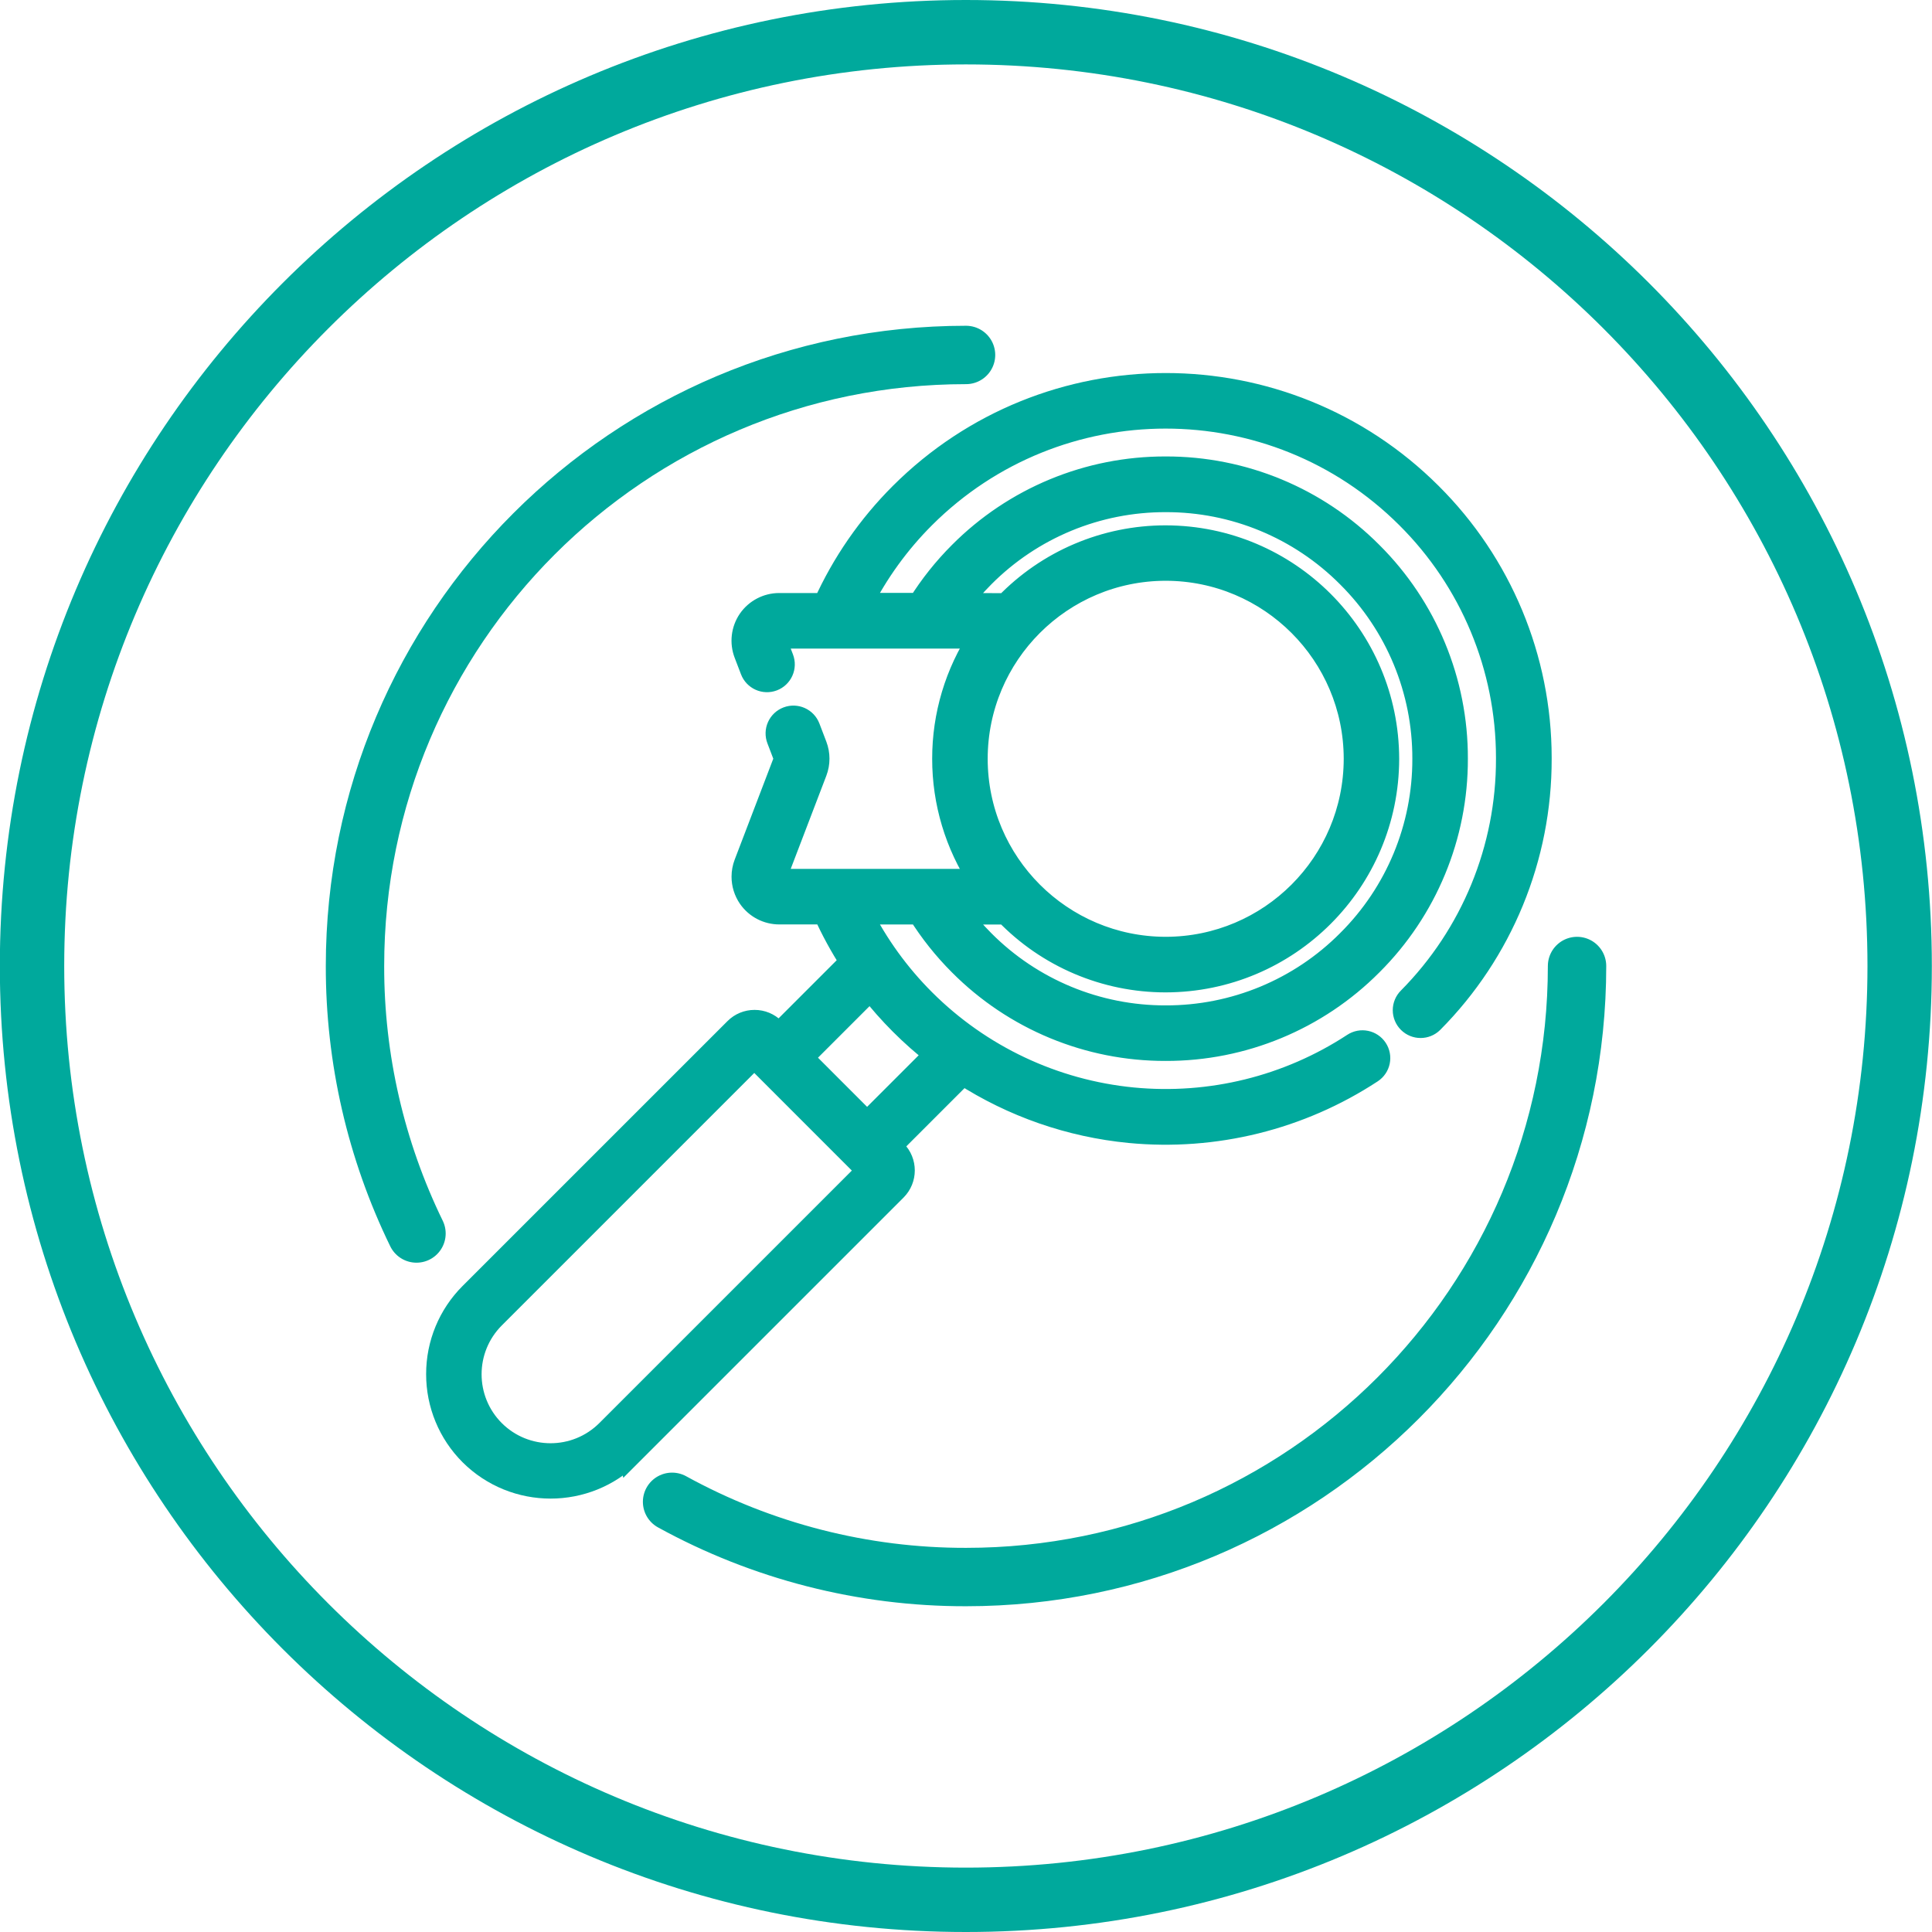
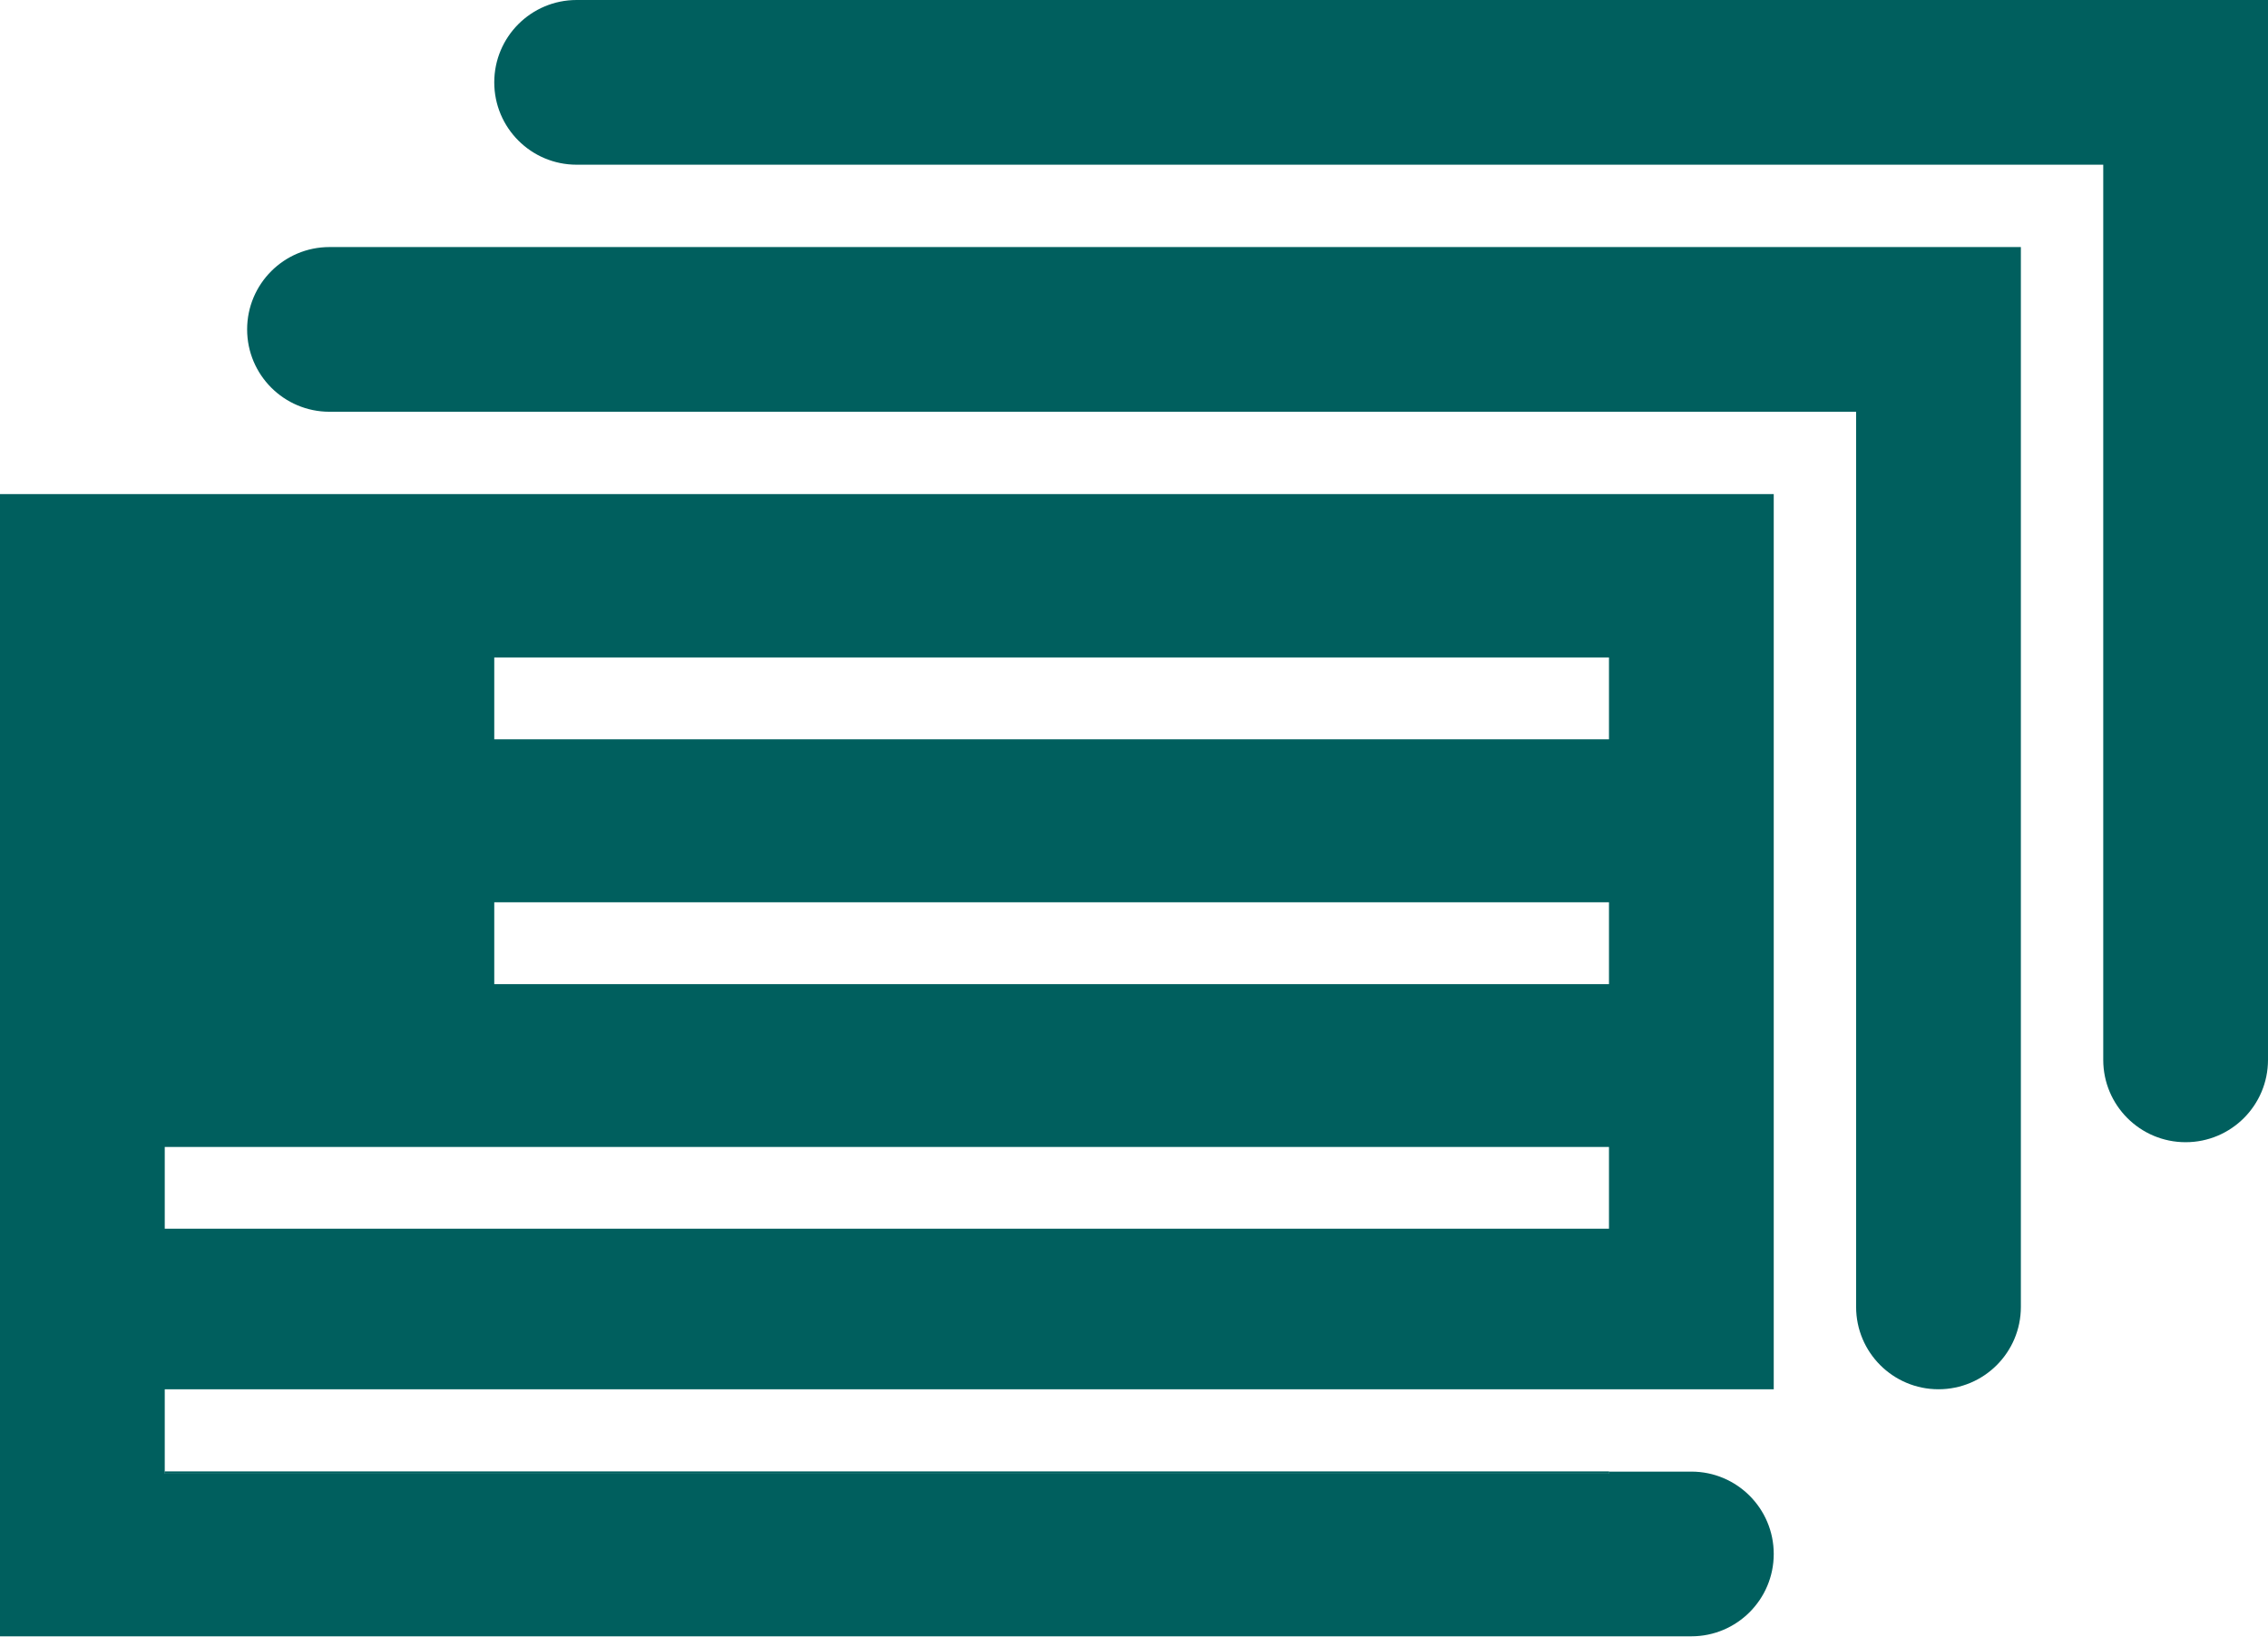
- <svg xmlns="http://www.w3.org/2000/svg" width="49.64" height="49.64" viewBox="0 0 49.64 49.64">
-   <g id="Grupo_2045" data-name="Grupo 2045" transform="translate(316.216 -207.445)">
-     <g id="Grupo_1981" data-name="Grupo 1981" transform="translate(-316.216 207.445)">
-       <g id="Grupo_1980" data-name="Grupo 1980">
-         <path id="Trazado_2347" data-name="Trazado 2347" d="M-291.4,207.445a24.82,24.82,0,0,0-24.82,24.82,24.82,24.82,0,0,0,24.82,24.82,24.82,24.82,0,0,0,24.82-24.82h0A24.82,24.82,0,0,0-291.4,207.445Zm0,47.986a23.166,23.166,0,0,1-23.166-23.166A23.166,23.166,0,0,1-291.4,209.1a23.166,23.166,0,0,1,23.166,23.166h0A23.166,23.166,0,0,1-291.4,255.431Z" transform="translate(316.216 -207.445)" fill="#00a99c" />
+ <svg xmlns="http://www.w3.org/2000/svg" width="137.66" height="99.349" viewBox="0 0 137.66 99.349">
+   <g id="Grupo_17" data-name="Grupo 17" transform="translate(-2599.089 -516.469)">
+     <g id="Grupo_11" data-name="Grupo 11">
+       <g id="Grupo_10" data-name="Grupo 10">
+         <path id="Trazado_12" data-name="Trazado 12" d="M2736.749,516.469v64.349a5,5,0,0,1-5,5h0a5,5,0,0,1-5-5V526.469h-92.66a5,5,0,0,1-5-5h0a5,5,0,0,1,5-5Z" fill="#005f5e" />
      </g>
    </g>
-     <path id="Trazado_2356" data-name="Trazado 2356" d="M-291.37,252.411l6.806-6.806a.686.686,0,0,0,0-.969l-.138-.138,1.873-1.873a9.617,9.617,0,0,0,4.286,1.491,9.637,9.637,0,0,0,6.21-1.536.414.414,0,0,0,.118-.574.415.415,0,0,0-.574-.118,8.81,8.81,0,0,1-5.674,1.4,8.8,8.8,0,0,1-5.368-2.533,8.748,8.748,0,0,1-1.631-2.254h1.515a7.444,7.444,0,0,0,1.05,1.319,7.415,7.415,0,0,0,5.279,2.187,7.417,7.417,0,0,0,5.279-2.187,7.418,7.418,0,0,0,2.186-5.279,7.419,7.419,0,0,0-2.186-5.279,7.419,7.419,0,0,0-5.279-2.186,7.417,7.417,0,0,0-5.279,2.186,7.467,7.467,0,0,0-1.05,1.319h-1.514a8.742,8.742,0,0,1,1.63-2.253,8.8,8.8,0,0,1,12.426,0,8.729,8.729,0,0,1,2.574,6.184v.029a8.732,8.732,0,0,1-2.53,6.169.414.414,0,0,0,0,.587.415.415,0,0,0,.586,0A9.554,9.554,0,0,0-268,234.545v-.032a9.556,9.556,0,0,0-2.816-6.768,9.627,9.627,0,0,0-13.6,0,9.567,9.567,0,0,0-1.963,2.84h-1.167a.93.93,0,0,0-.765.4.93.93,0,0,0-.1.858l.162.423a.415.415,0,0,0,.535.24.415.415,0,0,0,.24-.536l-.162-.423a.094.094,0,0,1,.011-.092.1.1,0,0,1,.082-.043h5.164a5.668,5.668,0,0,0-.938,3.131,5.668,5.668,0,0,0,.938,3.13h-5.164a.1.1,0,0,1-.082-.043.094.094,0,0,1-.011-.092l1.019-2.665a.93.93,0,0,0,0-.663l-.178-.466a.415.415,0,0,0-.536-.239.414.414,0,0,0-.239.535l.178.466a.1.1,0,0,1,0,.071l-1.019,2.665a.924.924,0,0,0-.061.331.929.929,0,0,0,.163.527.928.928,0,0,0,.765.4h1.167a9.591,9.591,0,0,0,.688,1.263l-1.87,1.87-.137-.137a.681.681,0,0,0-.484-.2.679.679,0,0,0-.484.2l-6.807,6.806a2.893,2.893,0,0,0-.848,2.052,2.893,2.893,0,0,0,.848,2.052,2.906,2.906,0,0,0,4.1,0Zm8.428-21.827a6.682,6.682,0,0,1,.632-.733,6.593,6.593,0,0,1,4.693-1.944,6.592,6.592,0,0,1,4.693,1.944,6.591,6.591,0,0,1,1.944,4.693,6.59,6.59,0,0,1-1.944,4.692,6.592,6.592,0,0,1-4.693,1.944,6.593,6.593,0,0,1-4.693-1.944,6.688,6.688,0,0,1-.633-.733h1.225a5.687,5.687,0,0,0,4.1,1.743,5.709,5.709,0,0,0,5.7-5.7,5.71,5.71,0,0,0-5.7-5.7,5.687,5.687,0,0,0-4.1,1.743Zm.451,3.96a4.879,4.879,0,0,1,4.874-4.874,4.879,4.879,0,0,1,4.874,4.874,4.879,4.879,0,0,1-4.874,4.874,4.879,4.879,0,0,1-4.874-4.874Zm-4.484,7.68,1.772-1.772a9.6,9.6,0,0,0,.787.891,9.6,9.6,0,0,0,.9.795l-1.773,1.773-.89-.89Zm-7.913,9.6a2.076,2.076,0,0,1,0-2.932l6.7-6.7,2.931,2.932-6.7,6.7a2.075,2.075,0,0,1-2.931,0Z" transform="translate(-8.648 -7.603)" fill="#00a99c" stroke="#00a99c" stroke-width="0.6" />
-     <path id="Trazado_2357" data-name="Trazado 2357" d="M-298.5,246.153a15.638,15.638,0,0,1-1.58-6.873,15.7,15.7,0,0,1,15.7-15.7" transform="translate(-7.015 -7.015)" fill="none" stroke="#00a99c" stroke-linecap="round" stroke-linejoin="round" stroke-width="1.5" />
-     <path id="Trazado_2358" data-name="Trazado 2358" d="M-262.415,251.355a15.7,15.7,0,0,1-15.7,15.7,15.625,15.625,0,0,1-7.552-1.933" transform="translate(-13.281 -19.09)" fill="none" stroke="#00a99c" stroke-linecap="round" stroke-linejoin="round" stroke-width="1.5" />
+     <g id="Grupo_13" data-name="Grupo 13">
+       <g id="Grupo_12" data-name="Grupo 12">
+         <path id="Trazado_13" data-name="Trazado 13" d="M2721.749,531.469v64.349a5,5,0,0,1-5,5h0a5,5,0,0,1-5-5V541.469h-92.66a5,5,0,0,1-5-5h0a5,5,0,0,1,5-5Z" fill="#005f5e" />
+       </g>
+     </g>
+     <g id="Grupo_15" data-name="Grupo 15">
+       <g id="Grupo_14" data-name="Grupo 14">
+         <path id="Trazado_14" data-name="Trazado 14" d="M2609.089,600.818h97.66V546.469h-107.66v69.349h102.66a5,5,0,0,0,5-5h0a5,5,0,0,0-5-5h-5v.11h-87.66Zm20-44.43h67.66v4.97h-67.66Zm0,14.861h67.66v4.97h-67.66Zm67.66,14.859v4.96h-87.66v-4.96Z" fill="#005f5e" />
+         <rect id="Rectángulo_1" data-name="Rectángulo 1" width="87.66" height="0.11" transform="translate(2609.089 605.818)" fill="#005f5e" />
+       </g>
+     </g>
+     <g id="Grupo_16" data-name="Grupo 16">
+       <rect id="Rectángulo_2" data-name="Rectángulo 2" width="87.66" height="0.11" transform="translate(2609.089 605.818)" fill="#005f5e" />
+     </g>
  </g>
</svg>
